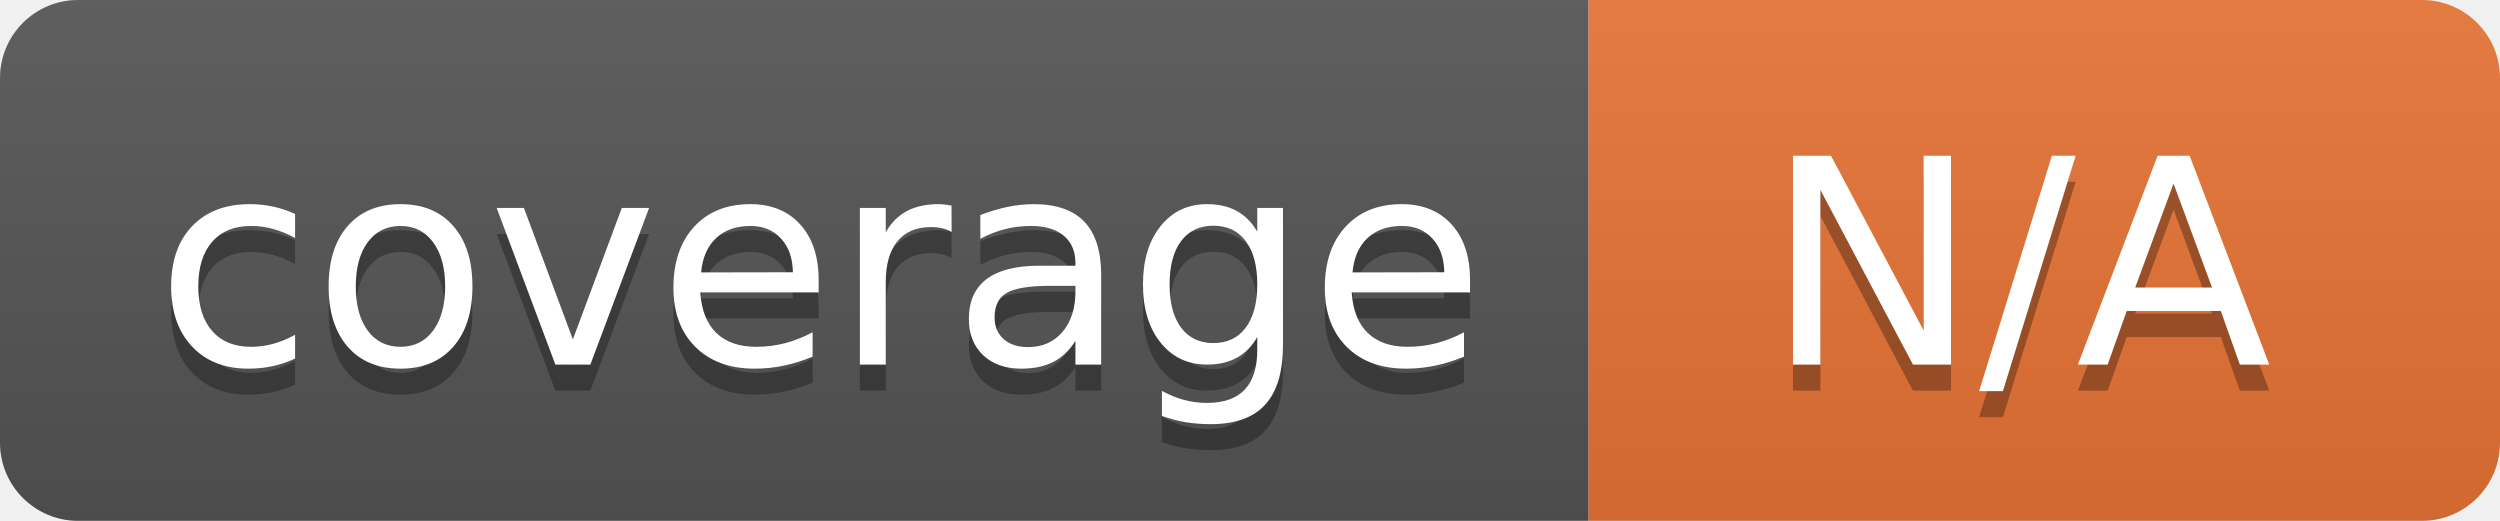
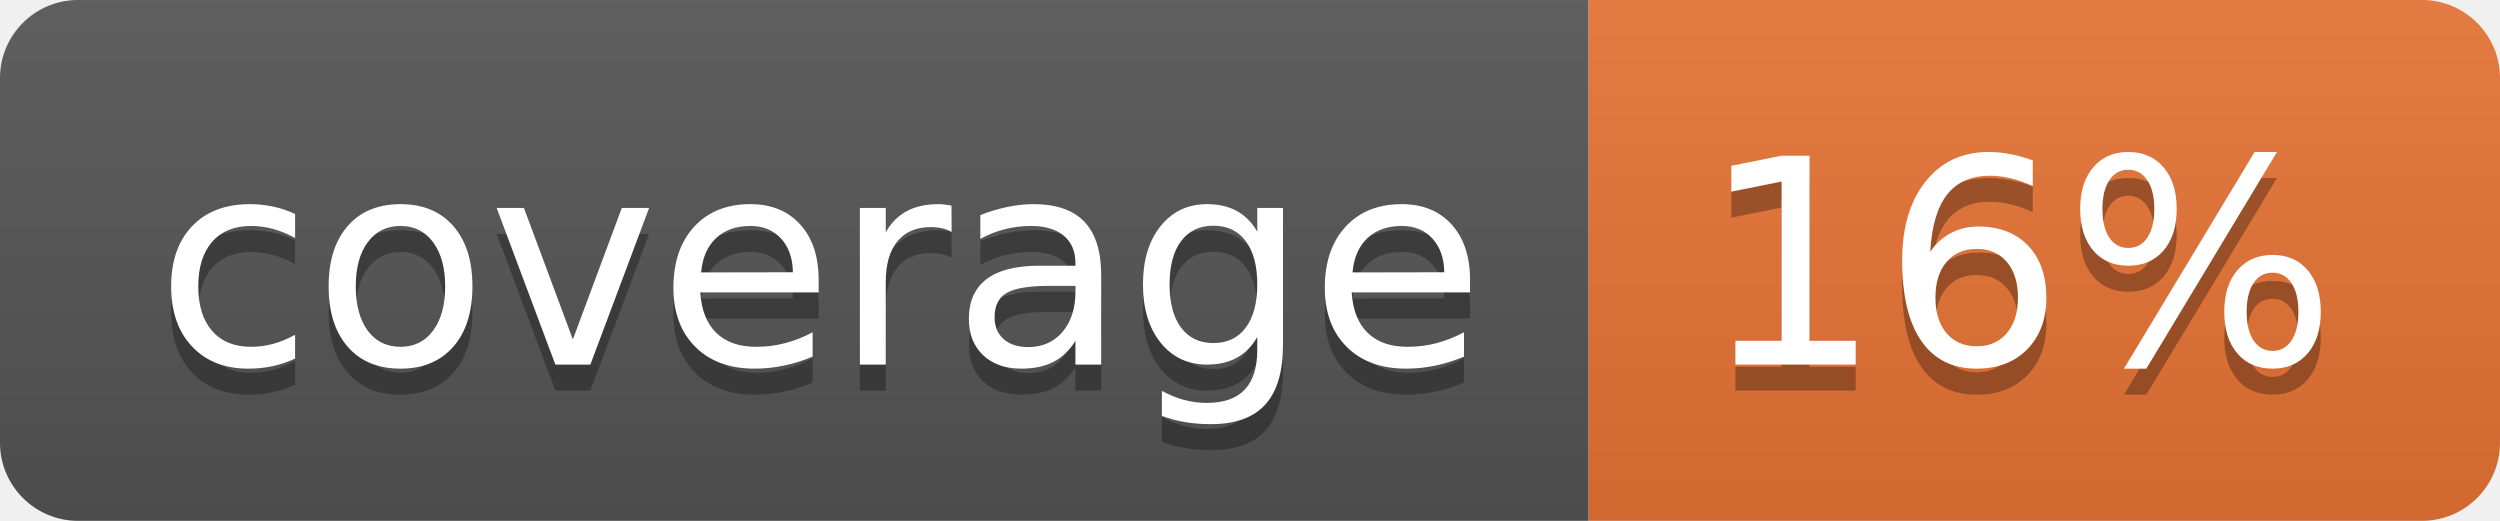
<svg xmlns="http://www.w3.org/2000/svg" width="96" height="20">
  <linearGradient id="b" x2="0" y2="100%">
    <stop offset="0" stop-color="#bbb" stop-opacity=".1" />
    <stop offset="1" stop-opacity=".1" />
  </linearGradient>
  <clipPath id="a">
    <rect width="96" height="20" rx="3" fill="#fff" />
  </clipPath>
  <g clip-path="url(#a)">
    <path fill="#555" d="M0 0h61v20H0z" />
    <path fill="#E87435" d="M61 0h35v20H61z" />
    <path fill="url(#b)" d="M0 0h96v20H0z" />
  </g>
  <g fill="#fff" text-anchor="middle" font-family="DejaVu Sans,Verdana,Geneva,sans-serif" font-size="110">
    <text x="315" y="150" fill="#010101" fill-opacity=".3" transform="scale(.1)" textLength="510">coverage</text>
    <text x="315" y="140" transform="scale(.1)" textLength="510">coverage</text>
-     <text x="775" y="150" fill="#010101" fill-opacity=".3" transform="scale(.1)" textLength="250">N/A</text>
-     <text x="775" y="140" transform="scale(.1)" textLength="250">N/A</text>
+     <text x="775" y="150" fill="#010101" fill-opacity=".3" transform="scale(.1)" textLength="250">16%</text>
+     <text x="775" y="140" transform="scale(.1)" textLength="250">16%</text>
  </g>
</svg>
